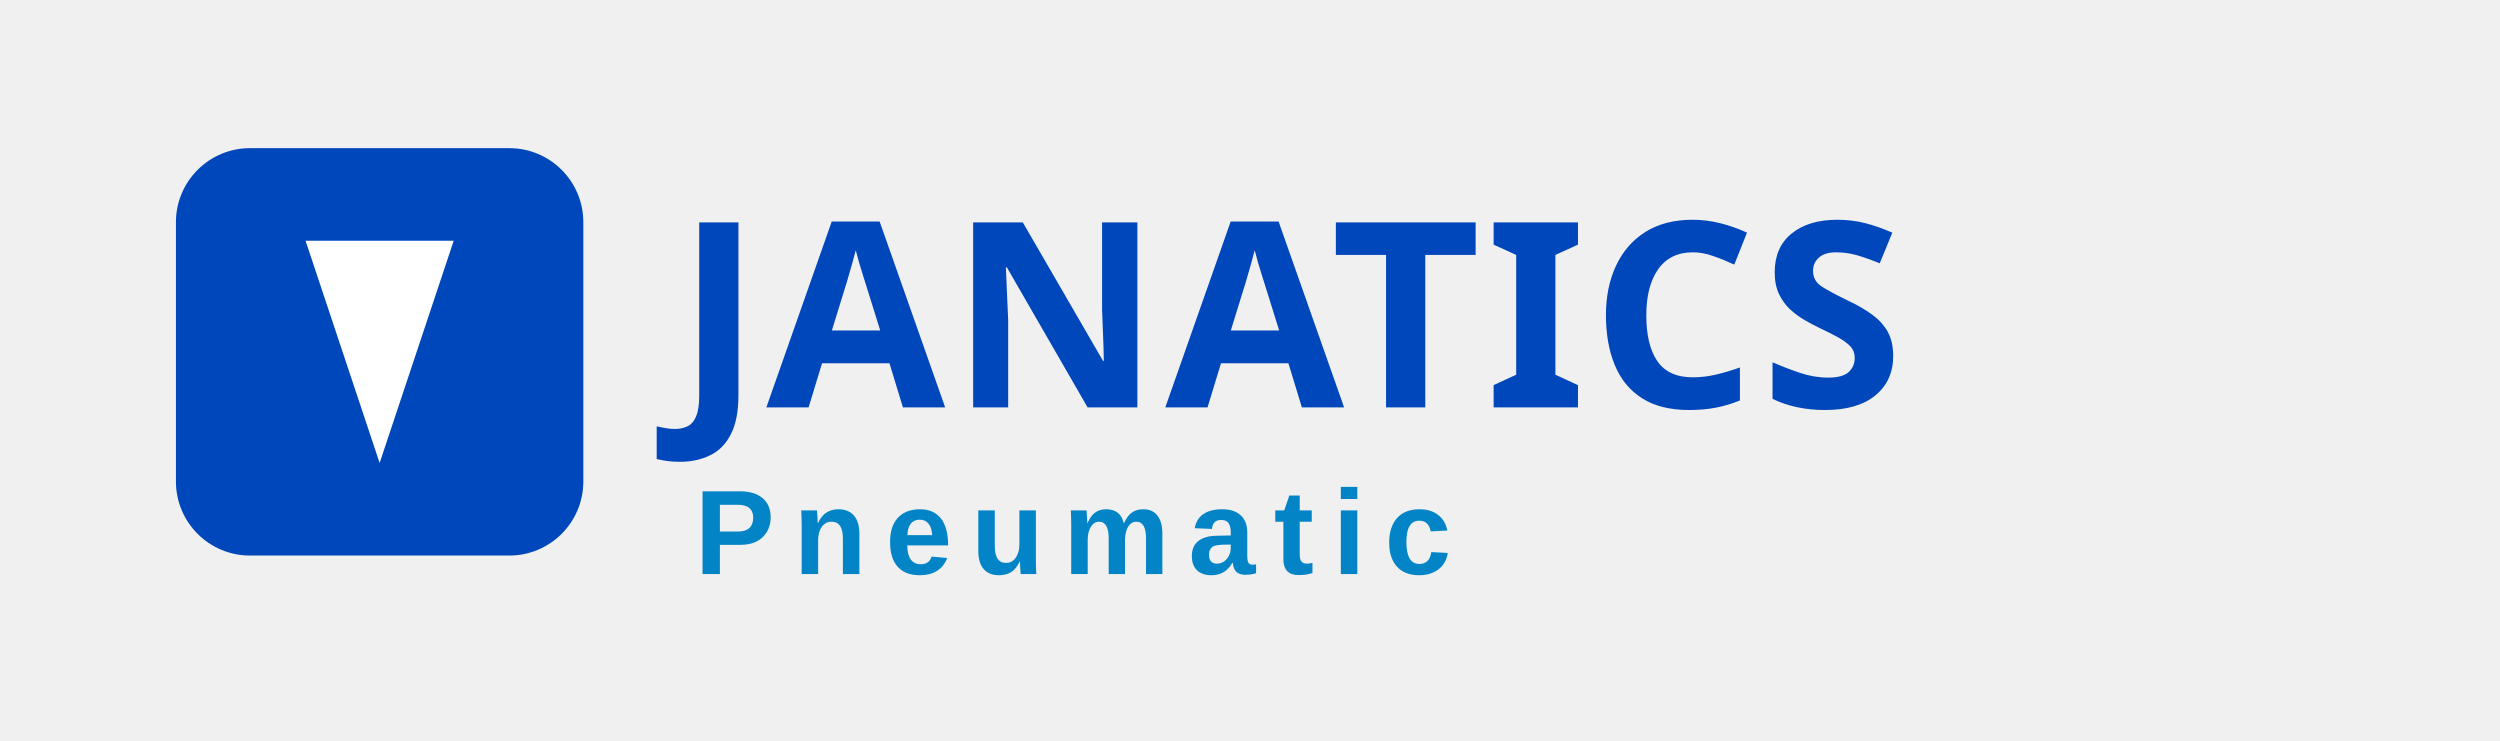
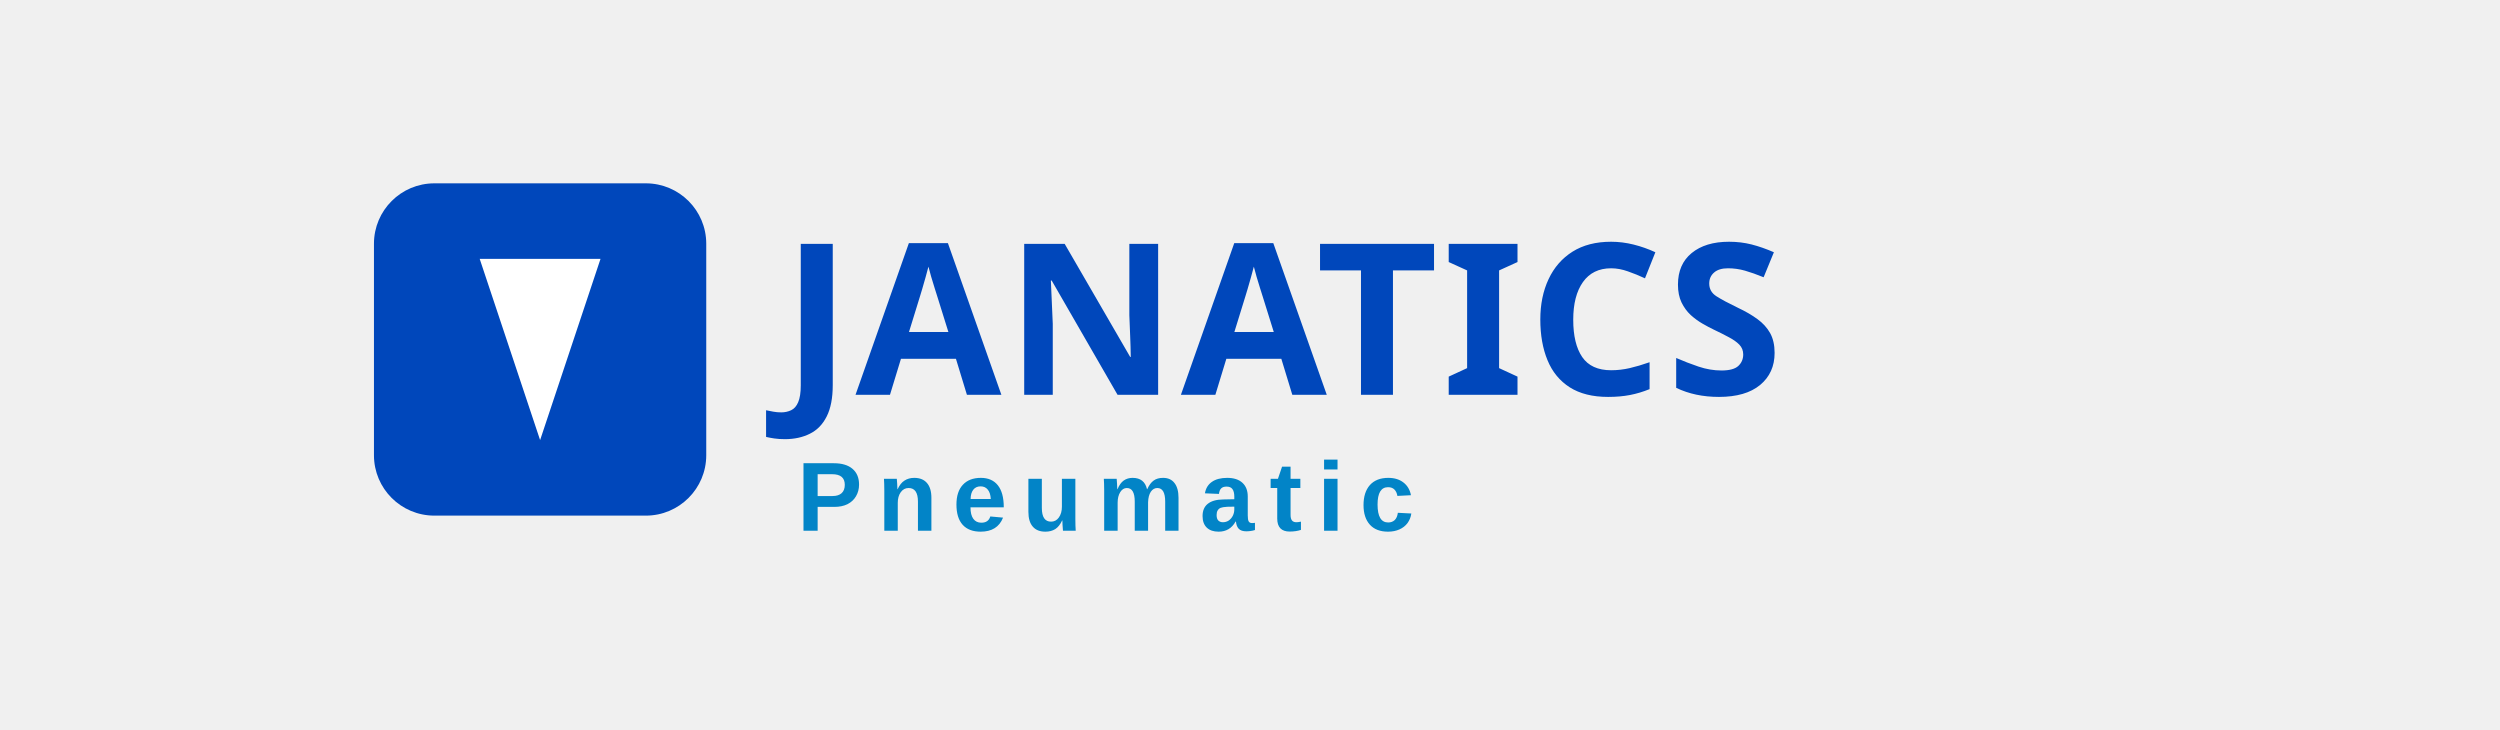
- <svg xmlns="http://www.w3.org/2000/svg" viewBox="0 0 270 80" width="100%" height="100%">
+ <svg xmlns="http://www.w3.org/2000/svg" viewBox="0 0 240 70" width="100%" height="100%">
  <rect width="100%" height="100%" fill="transparent" />
-   <g transform="translate(15, 10)">
-     <rect x="4" y="6" width="44" height="44" rx="8" fill="#0047BB" />
-     <path d="M 18 16 L 34 16 L 26 40 Z" fill="#FFFFFF" />
-     <text x="58" y="34" font-family="Arial Black, sans-serif" font-size="28" font-weight="900" fill="#0047BB" letter-spacing="0.5">JANATICS</text>
-     <text x="60" y="52" font-family="Arial, sans-serif" font-size="13" font-weight="800" fill="#0284C7" letter-spacing="2">Pneumatic</text>
-   </g>
+   <svg x="12" y="6" width="216" height="58" viewBox="0 0 270 80" preserveAspectRatio="xMidYMid meet">
+     <rect width="100%" height="100%" fill="transparent" />
+     <g transform="translate(15, 10)">
+       <rect x="4" y="6" width="44" height="44" rx="8" fill="#0047BB" />
+       <path d="M 18 16 L 34 16 L 26 40 Z" fill="#FFFFFF" />
+       <text x="58" y="34" font-family="Arial Black, sans-serif" font-size="28" font-weight="900" fill="#0047BB" letter-spacing="0.5">JANATICS</text>
+       <text x="60" y="52" font-family="Arial, sans-serif" font-size="13" font-weight="800" fill="#0284C7" letter-spacing="2">Pneumatic</text>
+     </g>
+   </svg>
</svg>
